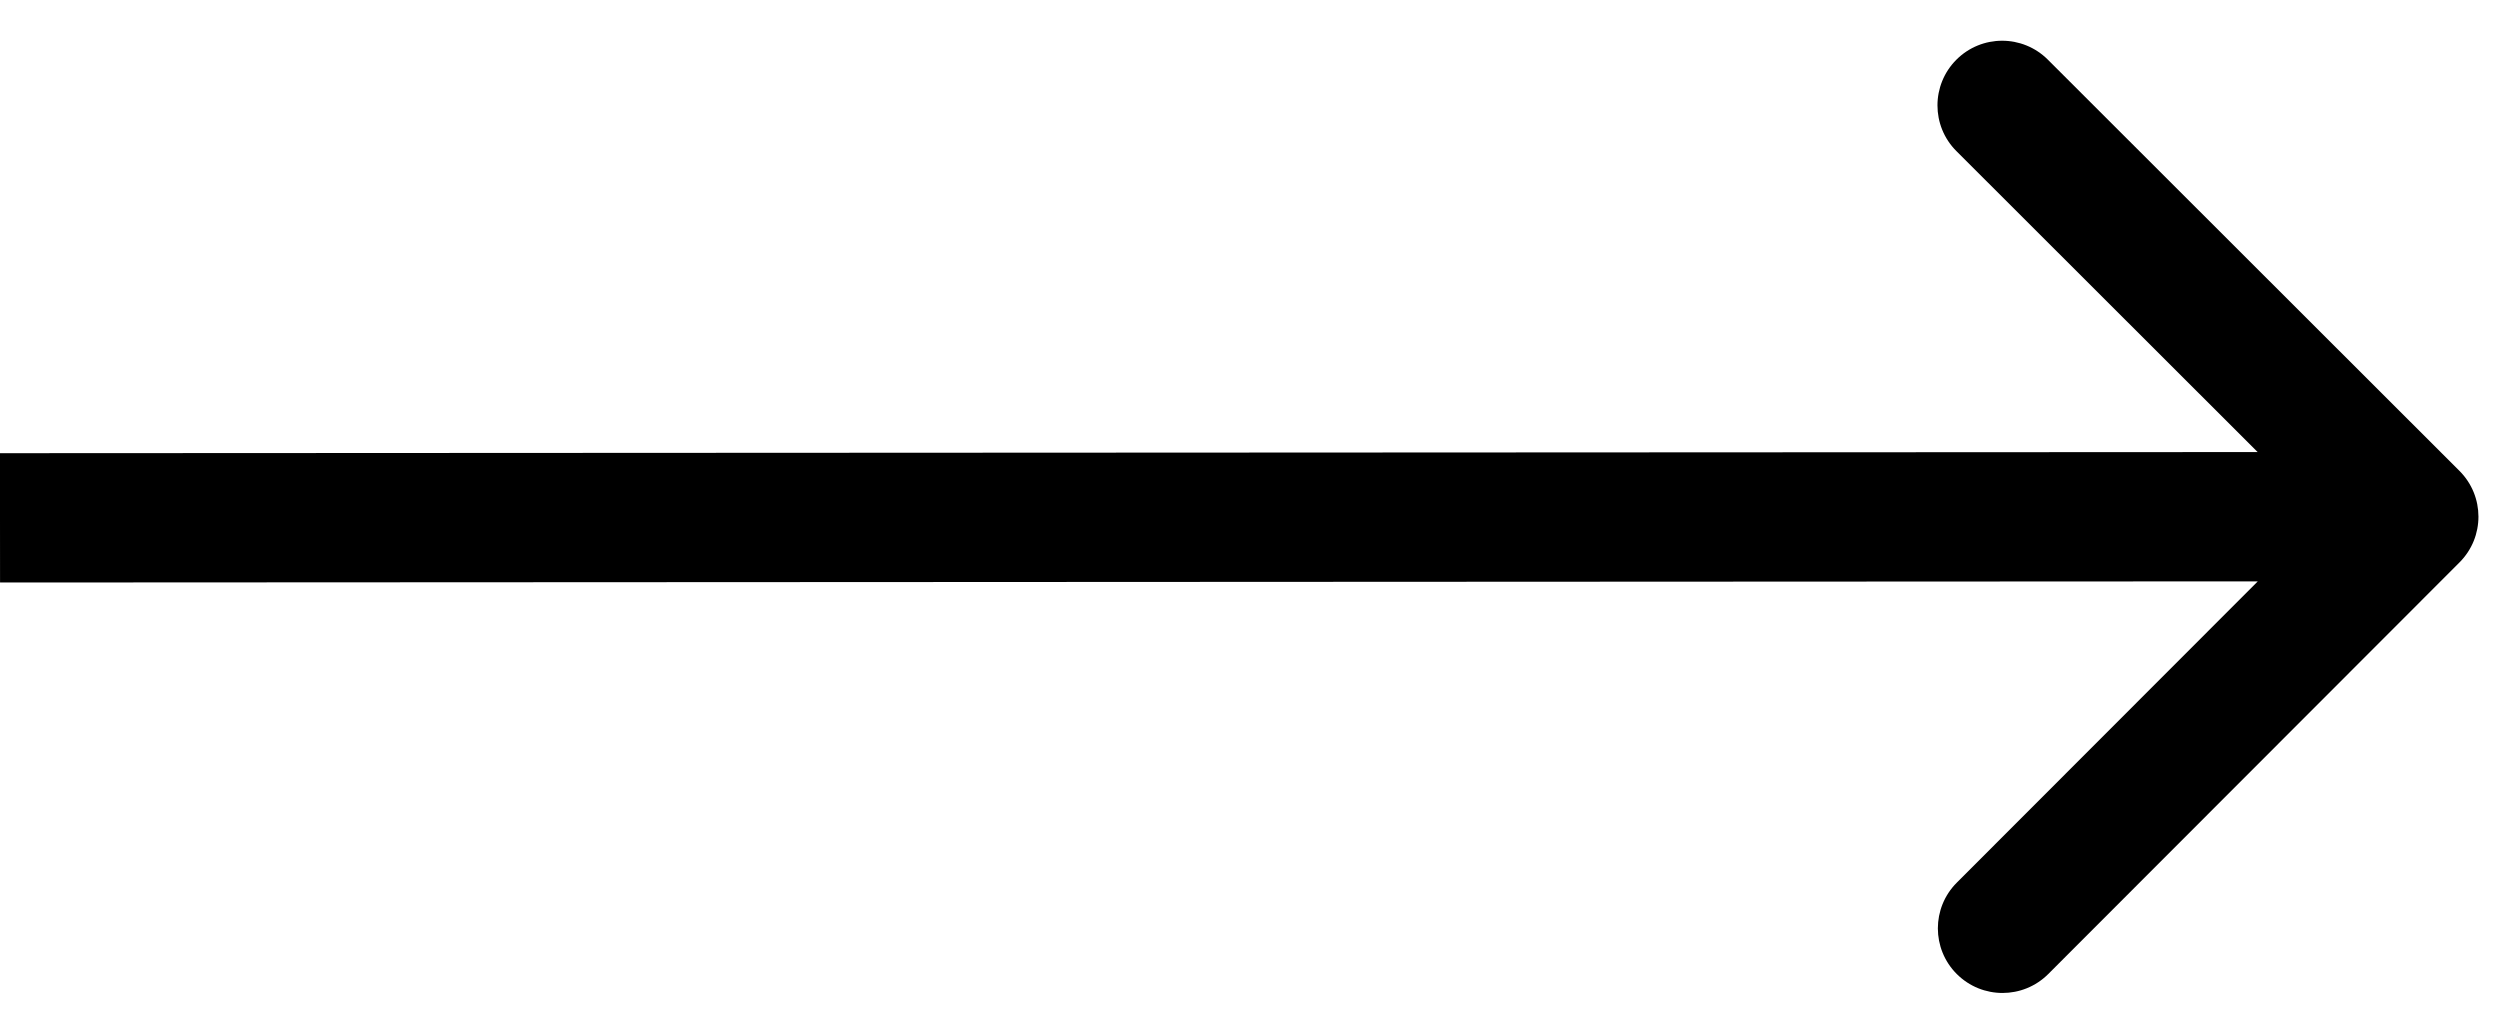
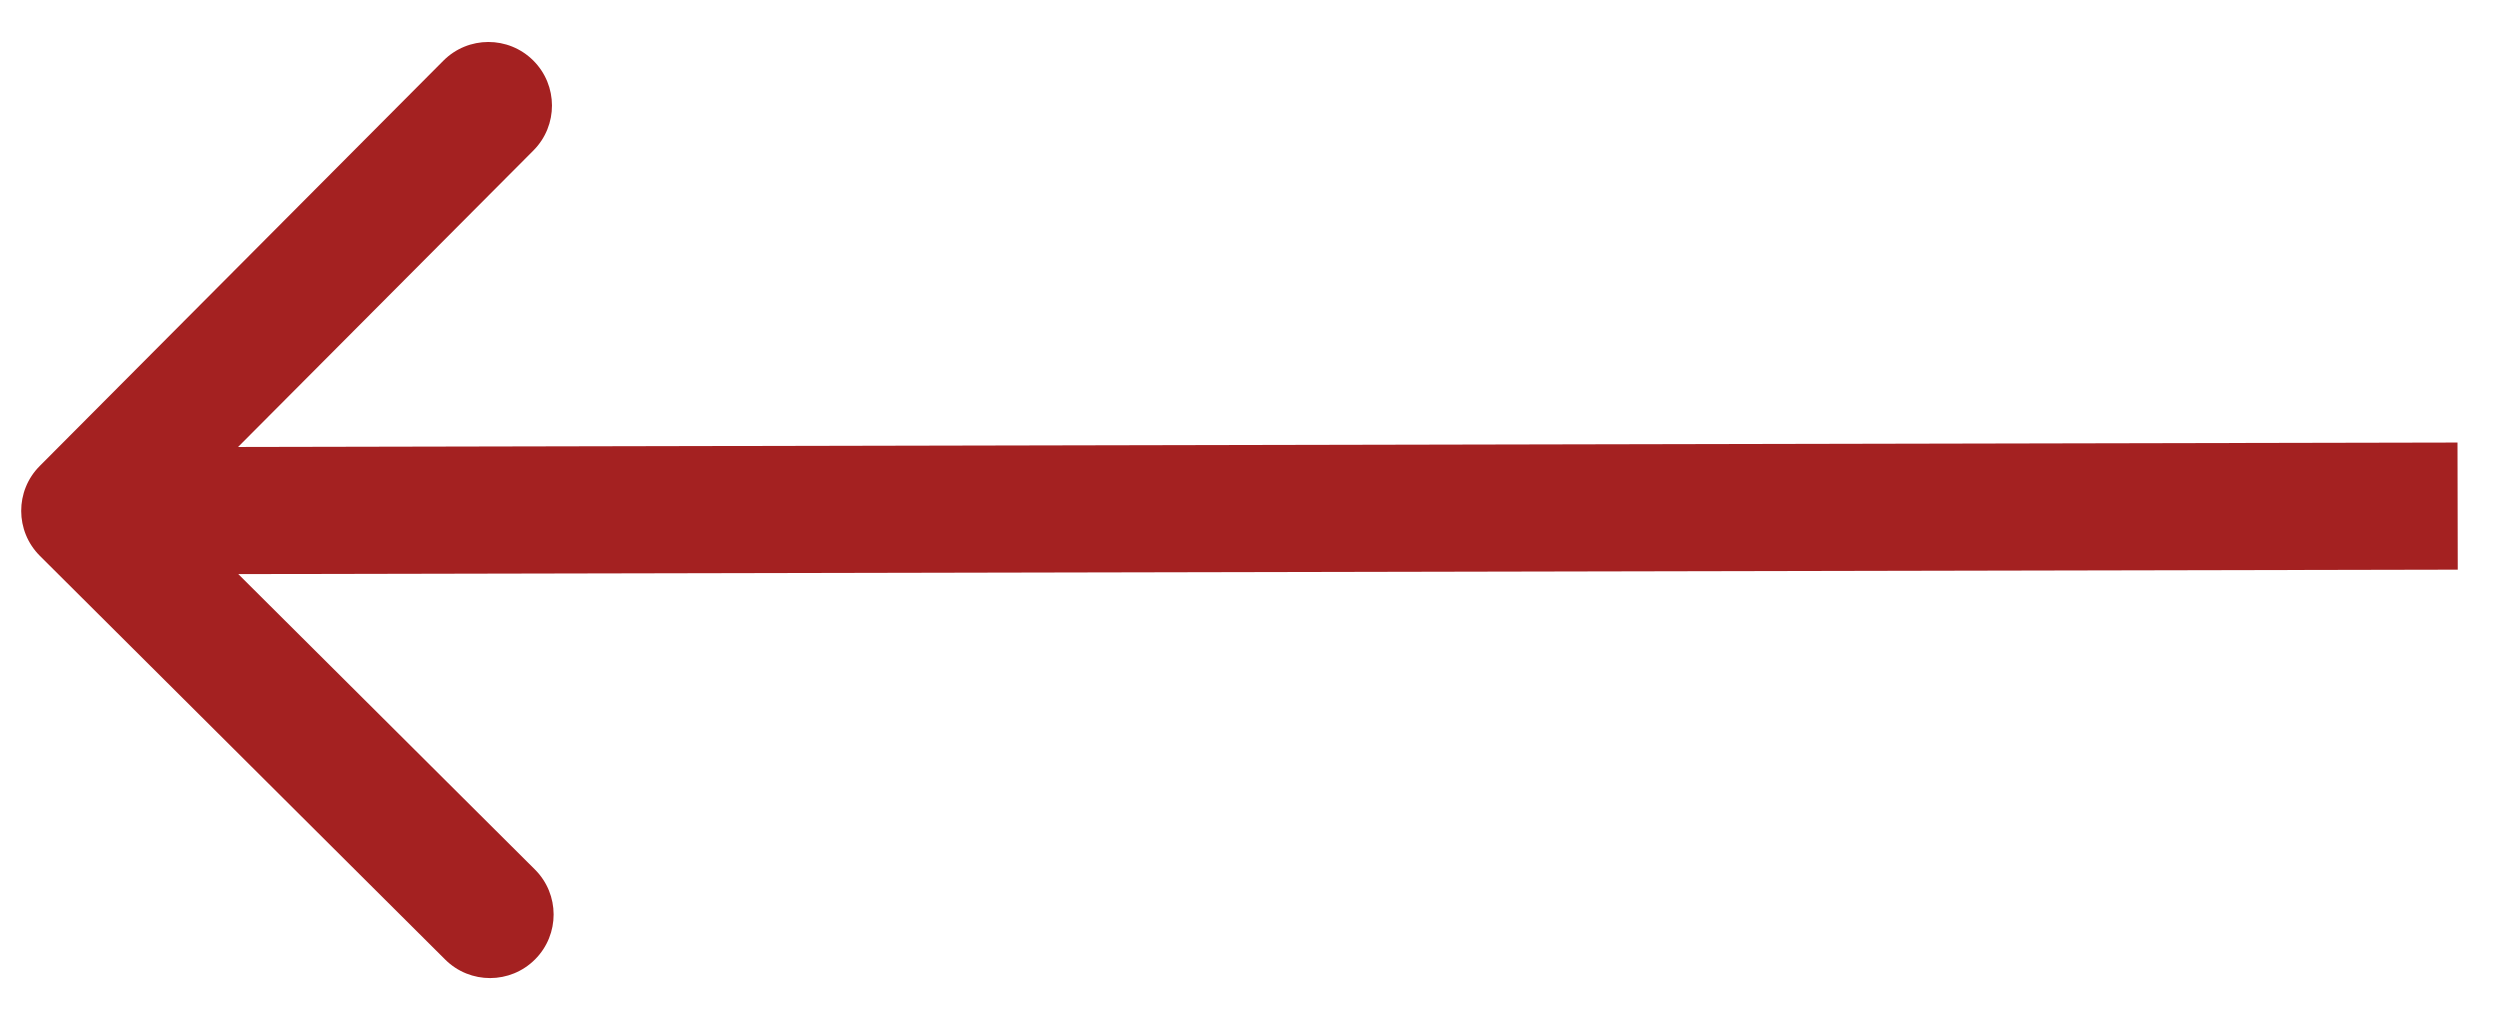
- <svg xmlns="http://www.w3.org/2000/svg" width="58" height="24" viewBox="0 0 58 24" fill="none">
-   <path d="M57.061 13.047C57.647 12.461 57.646 11.511 57.06 10.925L47.51 1.384C46.923 0.798 45.974 0.799 45.388 1.385C44.803 1.971 44.803 2.921 45.389 3.506L53.879 11.988L45.398 20.477C44.812 21.063 44.812 22.013 45.398 22.598C45.985 23.184 46.934 23.183 47.52 22.597L57.061 13.047ZM0.001 13.514L56.001 13.486L55.999 10.486L-0.001 10.514L0.001 13.514Z" fill="black" />
+ <svg xmlns="http://www.w3.org/2000/svg" width="59" height="24" viewBox="0 0 59 24" fill="none">
+   <path d="M0.937 10.998C0.353 11.584 0.355 12.534 0.942 13.119L10.507 22.646C11.094 23.23 12.043 23.228 12.628 22.641C13.213 22.054 13.211 21.105 12.624 20.52L4.121 12.052L12.59 3.55C13.174 2.963 13.172 2.013 12.585 1.428C11.998 0.844 11.049 0.845 10.464 1.432L0.937 10.998ZM57.997 10.444L1.997 10.556L2.003 13.556L58.003 13.444L57.997 10.444Z" fill="#A42121" />
</svg>
